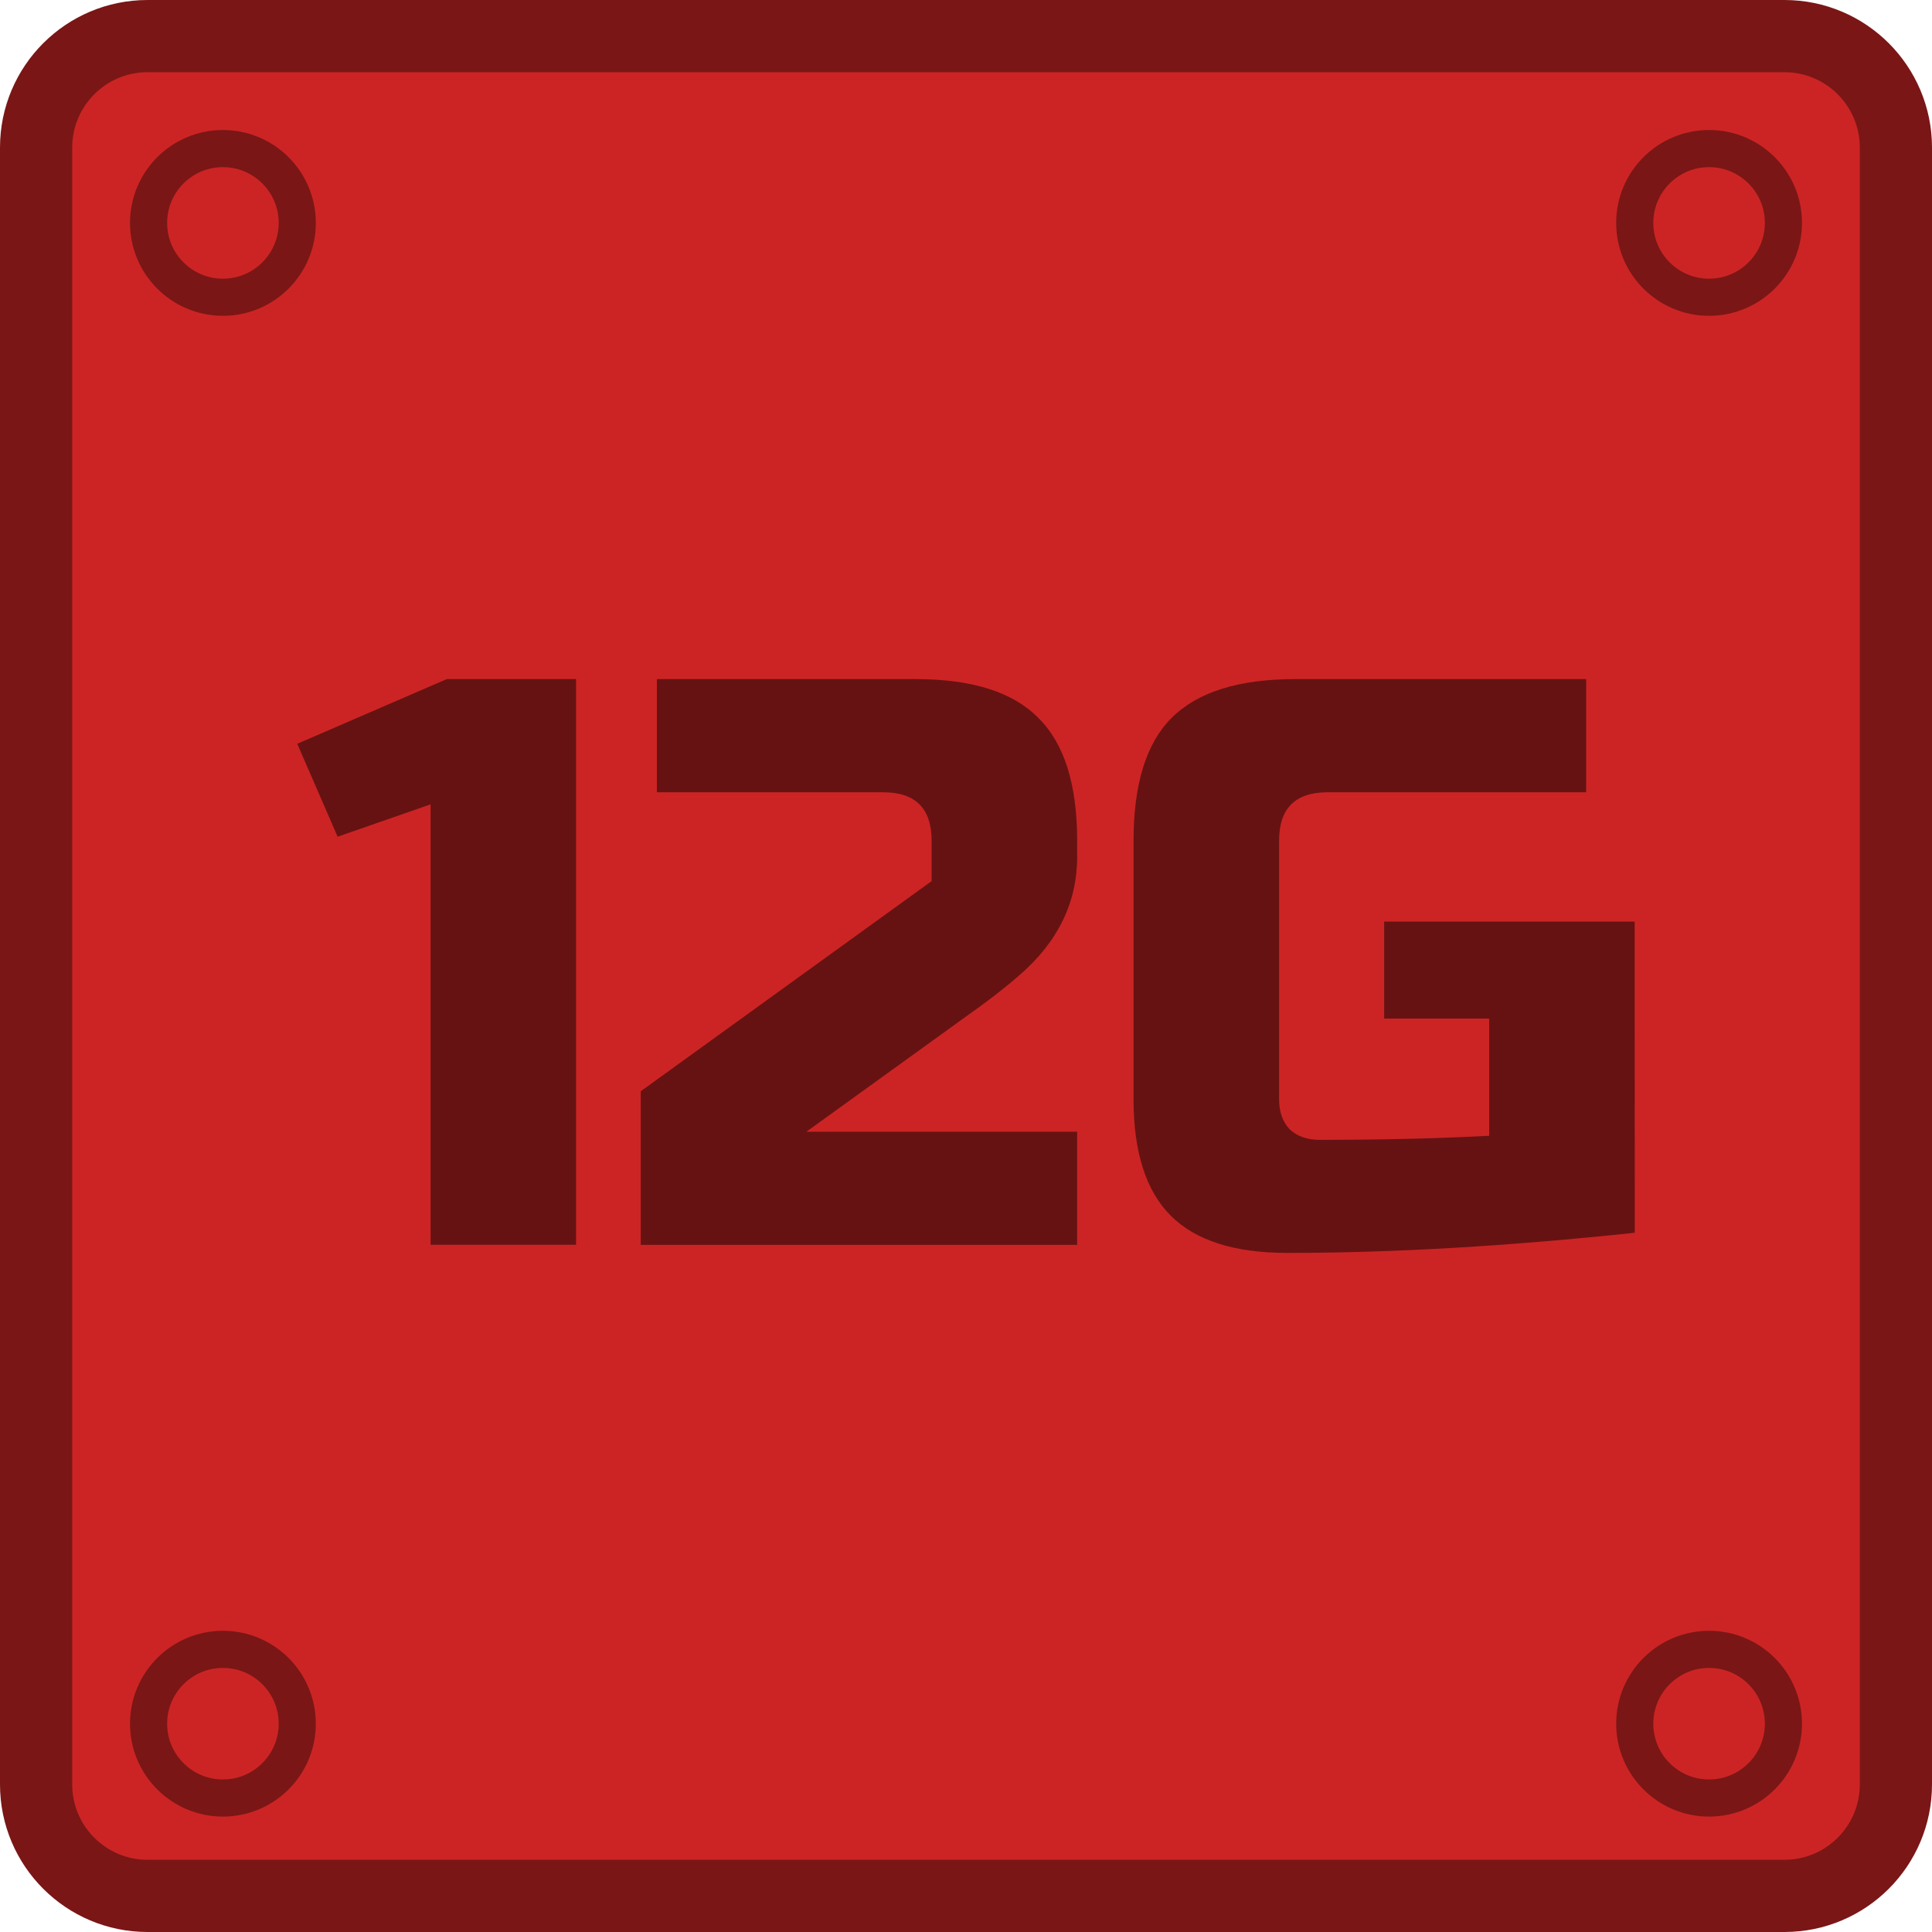
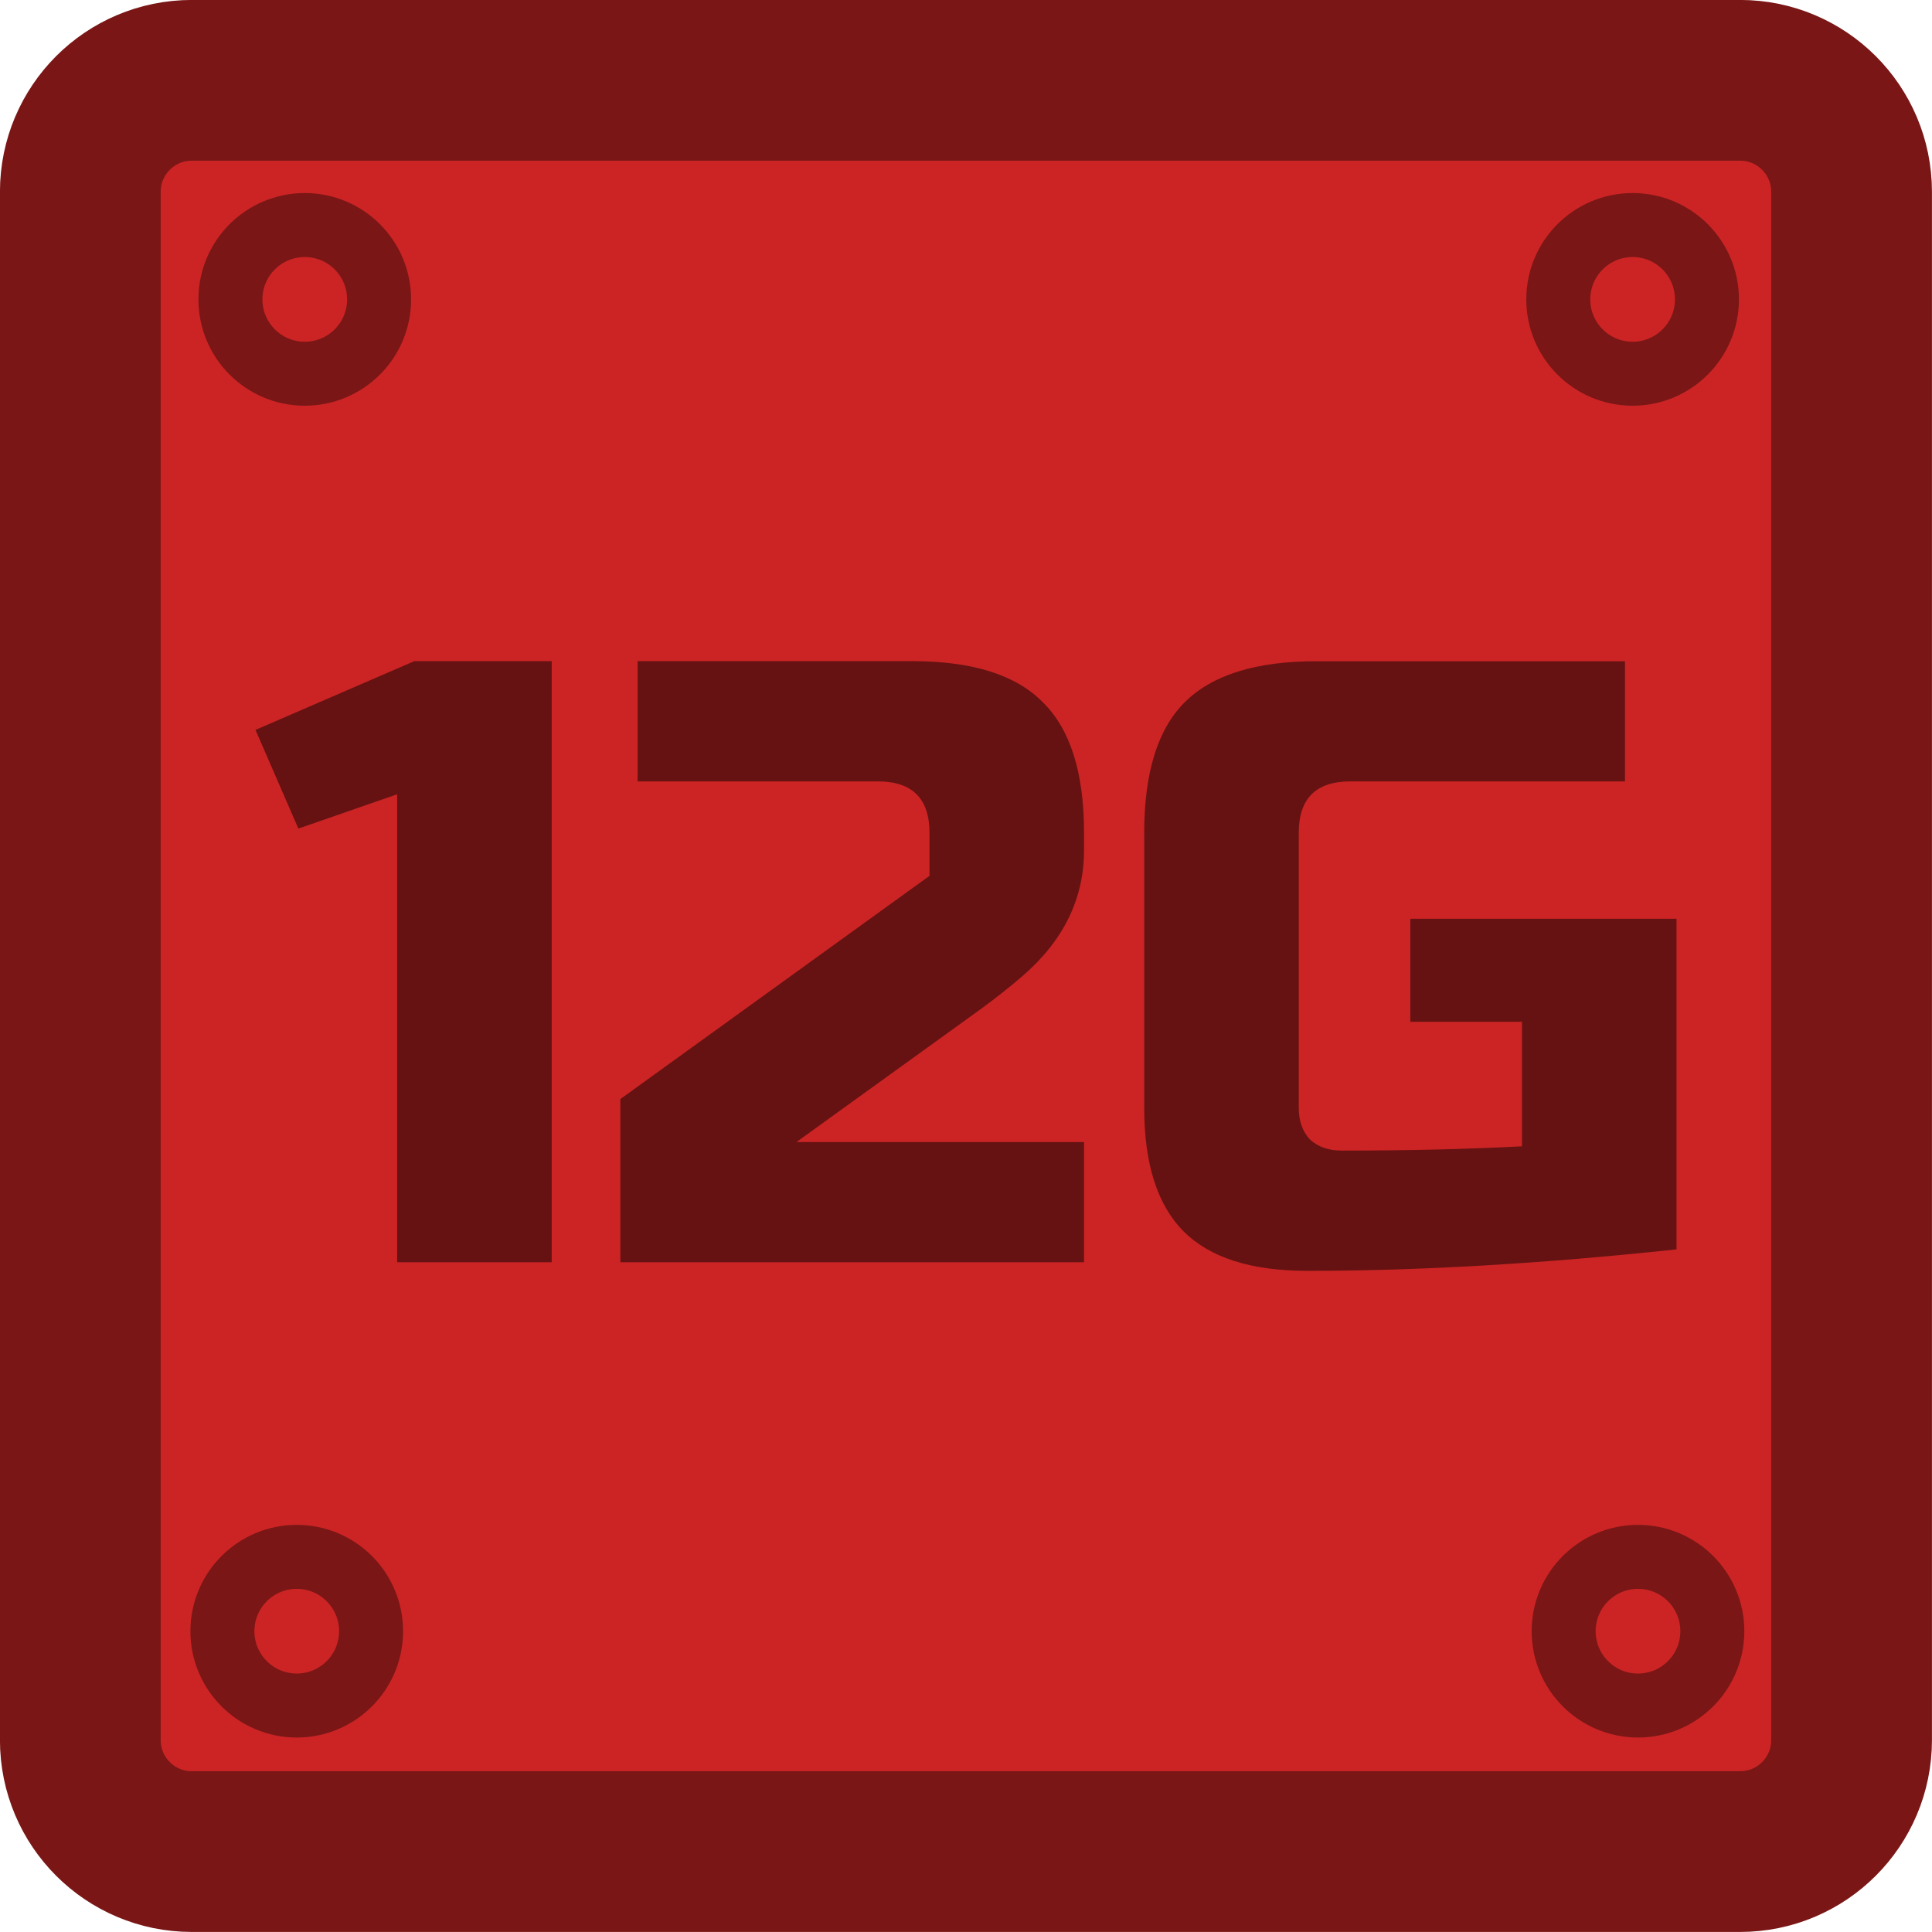
<svg xmlns="http://www.w3.org/2000/svg" width="72" height="72" viewBox="0 0 19.05 19.05" version="1.1" id="svg5">
  <defs id="defs2">
    </defs>
-   <g id="layer1">
-     <rect style="fill:#cc2424;fill-opacity:1;stroke:#7a1616;stroke-width:0.712;stroke-linecap:round;stroke-linejoin:round;stroke-miterlimit:10;stroke-opacity:1" id="rect846" width="18.338" height="18.338" x="0.356" y="0.356" ry="1.099" rx="1.099" />
-     <g aria-label="12G" id="text6858" style="font-size:7.969px;line-height:1.25;font-family:Jura;-inkscape-font-specification:Jura;letter-spacing:0px;word-spacing:0px;fill:#661212;stroke-width:0.199" transform="translate(2.31e-5,0.6090436)">
-       <path d="M 4.246,11.665 V 7.322 L 3.329,7.641 2.931,6.725 4.405,6.087 h 1.275 v 5.578 z" style="font-family:'Russo One';-inkscape-font-specification:'Russo One';stroke-width:0.199" id="path839" />
-       <path d="m 10.621,7.84 q 0,0.677 -0.574,1.171 Q 9.872,9.163 9.664,9.314 L 7.951,10.55 h 2.67 v 1.116 H 6.318 V 10.151 L 9.186,8.079 v -0.398 q 0,-0.478 -0.478,-0.478 H 6.477 V 6.087 h 2.55 q 0.837,0 1.211,0.383 0.383,0.375 0.383,1.211 z" style="font-family:'Russo One';-inkscape-font-specification:'Russo One';stroke-width:0.199" id="path841" />
-       <path d="m 16.119,11.546 q -1.865,0.199 -3.427,0.199 -0.781,0 -1.148,-0.367 -0.367,-0.367 -0.367,-1.148 V 7.681 q 0,-0.837 0.375,-1.211 0.383,-0.383 1.219,-0.383 h 2.869 v 1.116 h -2.55 q -0.478,0 -0.478,0.478 v 2.55 q 0,0.183 0.104,0.295 0.112,0.104 0.295,0.104 0.916,0 1.673,-0.04 V 9.434 h -1.036 V 8.478 h 2.47 z" style="font-family:'Russo One';-inkscape-font-specification:'Russo One';stroke-width:0.199" id="path843" />
-     </g>
-     <circle style="fill:none;fill-opacity:1;stroke:#7a1616;stroke-width:0.366;stroke-linecap:round;stroke-linejoin:round;stroke-miterlimit:4;stroke-dasharray:none;stroke-opacity:1" id="path9697" cx="16.852" cy="2.198" r="0.733" />
-     <circle style="fill:none;fill-opacity:1;stroke:#7a1616;stroke-width:0.366;stroke-linecap:round;stroke-linejoin:round;stroke-miterlimit:4;stroke-dasharray:none;stroke-opacity:1" id="path9697-6" cx="16.852" cy="16.996" r="0.733" />
-     <circle style="fill:none;fill-opacity:1;stroke:#7a1616;stroke-width:0.366;stroke-linecap:round;stroke-linejoin:round;stroke-miterlimit:4;stroke-dasharray:none;stroke-opacity:1" id="path9697-7" cx="2.198" cy="16.996" r="0.733" />
-     <circle style="fill:none;fill-opacity:1;stroke:#7a1616;stroke-width:0.366;stroke-linecap:round;stroke-linejoin:round;stroke-miterlimit:4;stroke-dasharray:none;stroke-opacity:1" id="path9697-5" cx="2.198" cy="2.198" r="0.733" />
-   </g>
+   <rect style="display:inline;fill:#cc2424;fill-opacity:1;stroke:#7a1616;stroke-width:1.585;stroke-linecap:round;stroke-linejoin:round;stroke-miterlimit:10;stroke-dasharray:none;stroke-opacity:1" id="rect846-2" width="17.465" height="17.465" x="0.792" y="0.792" ry="1.099" rx="1.099" />
+   <circle style="display:inline;fill:none;fill-opacity:1;stroke:#7a1616;stroke-width:0.631;stroke-linecap:round;stroke-linejoin:round;stroke-miterlimit:4;stroke-dasharray:none;stroke-opacity:1" id="path9697-4" cx="16.098" cy="2.952" r="0.733" />
+   <circle style="display:inline;fill:none;fill-opacity:1;stroke:#7a1616;stroke-width:0.631;stroke-linecap:round;stroke-linejoin:round;stroke-miterlimit:4;stroke-dasharray:none;stroke-opacity:1" id="path9697-6-5" cx="16.151" cy="16.084" r="0.733" />
+   <circle style="display:inline;fill:none;fill-opacity:1;stroke:#7a1616;stroke-width:0.631;stroke-linecap:round;stroke-linejoin:round;stroke-miterlimit:4;stroke-dasharray:none;stroke-opacity:1" id="path9697-7-5" cx="2.926" cy="16.084" r="0.733" />
+   <circle style="fill:none;fill-opacity:1;stroke:#7a1616;stroke-width:0.631;stroke-linecap:round;stroke-linejoin:round;stroke-miterlimit:4;stroke-dasharray:none;stroke-opacity:1" id="path9697-5-1" cx="3.005" cy="2.952" r="0.733" />
+   <path d="M 3.916,12.446 V 7.832 L 2.942,8.17 2.519,7.197 4.085,6.519 h 1.355 v 5.927 z M 10.689,8.382 q 0,0.72 -0.61,1.245 Q 9.893,9.787 9.673,9.948 L 7.853,11.261 H 10.689 v 1.185 H 6.117 V 10.837 L 9.165,8.636 V 8.213 q 0,-0.508 -0.508,-0.508 H 6.287 V 6.519 h 2.709 q 0.889,0 1.287,0.406 0.406,0.398 0.406,1.287 z m 5.842,3.937 q -1.981,0.212 -3.641,0.212 -0.83,0 -1.219,-0.389 Q 11.282,11.752 11.282,10.922 V 8.213 q 0,-0.889 0.398,-1.287 0.406,-0.406 1.295,-0.406 h 3.048 v 1.185 h -2.709 q -0.508,0 -0.508,0.508 V 10.922 q 0,0.195 0.11,0.313 0.119,0.11 0.313,0.11 0.974,0 1.778,-0.042 v -1.228 h -1.101 v -1.016 h 2.625 z" id="text1" style="font-size:8.467px;font-family:'Russo One';-inkscape-font-specification:'Russo One, Normal';fill:#661212;stroke-width:0.631;stroke-linecap:round;stroke-linejoin:round;paint-order:markers stroke fill" aria-label="12G" />
</svg>
